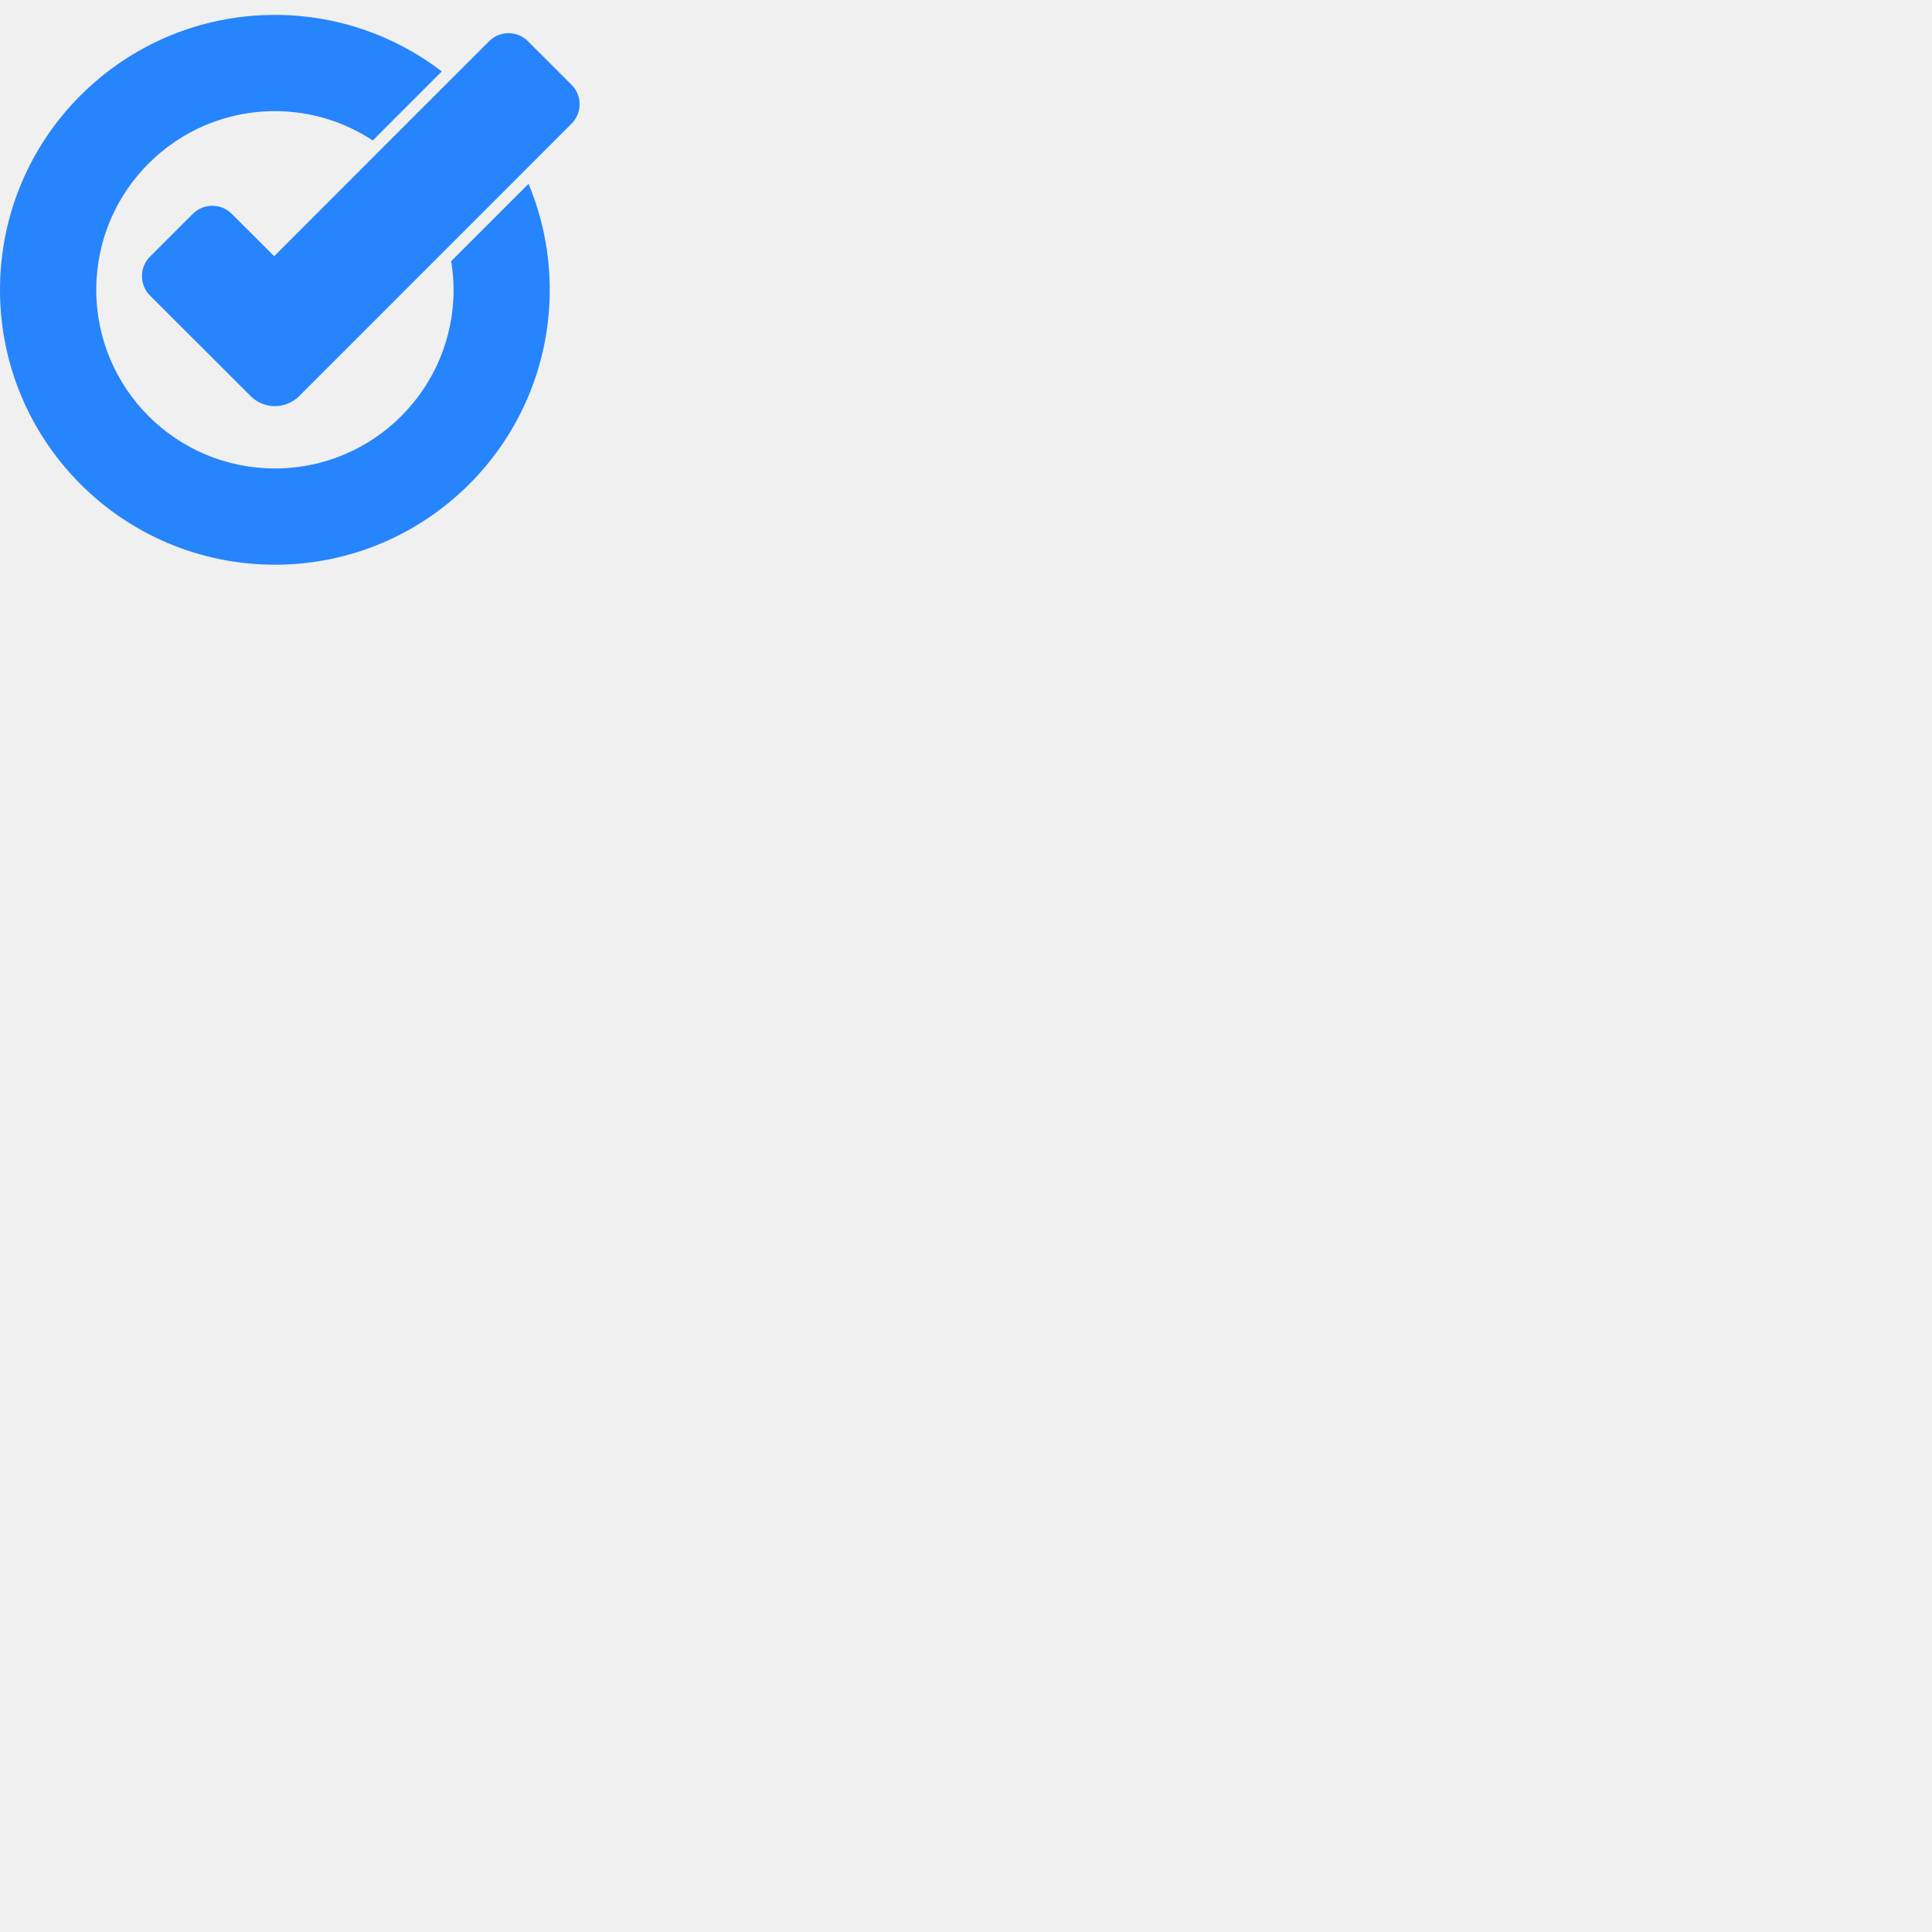
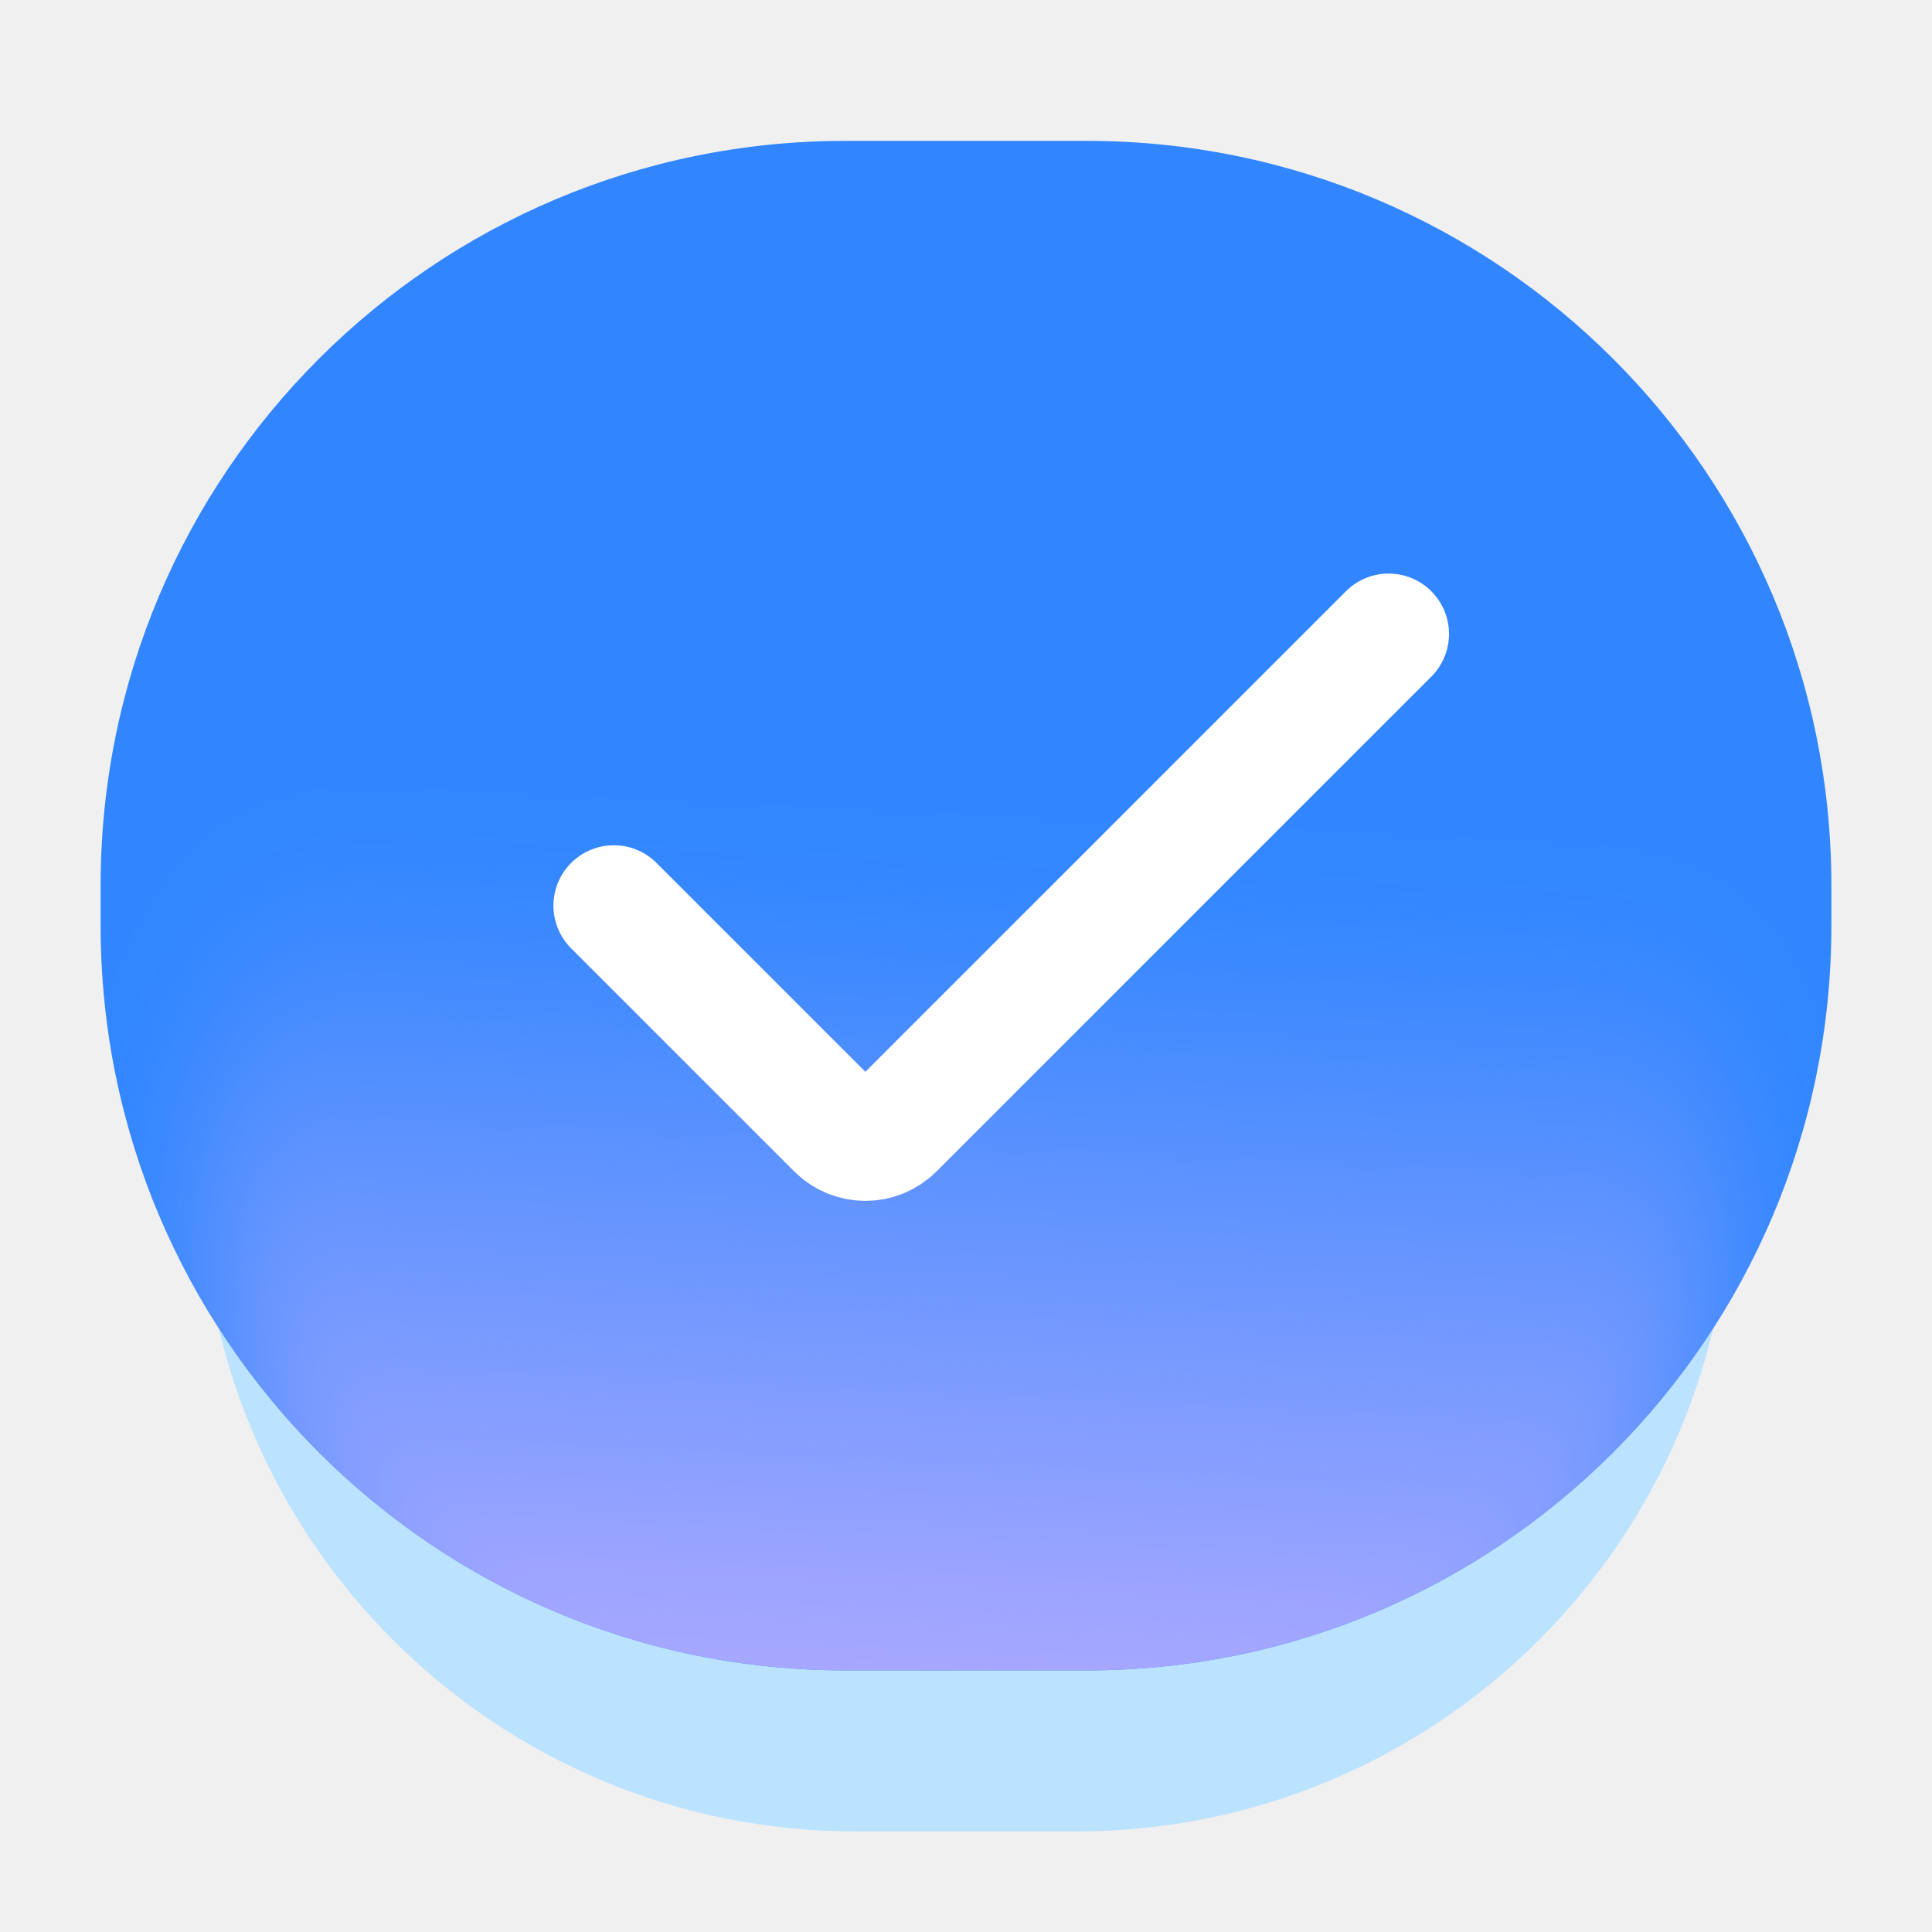
- <svg xmlns="http://www.w3.org/2000/svg" fill="#2684FC" role="img" viewBox="0 0 80 80">
-   <path d="M11.383.617C5.097.617 0 5.714 0 12c0 6.286 5.097 11.383 11.383 11.383 6.286 0 11.38-5.097 11.38-11.383a11.34 11.34 0 0 0-.878-4.389l-3.203 3.203c.062.387.1.782.1 1.186a7.398 7.398 0 1 1-7.4-7.398c1.499 0 2.889.448 4.054 1.214l2.857-2.857a11.325 11.325 0 0 0-6.91-2.342zm9.674.756c-.292 0-.583.112-.805.334-2.97 2.965-5.934 5.934-8.9 8.902L9.596 8.854a1.139 1.139 0 0 0-1.61 0l-1.775 1.773a1.139 1.139 0 0 0 0 1.61l4.166 4.163a1.421 1.421 0 0 0 2.012 0L23.666 5.121a1.136 1.136 0 0 0 0-1.61l-1.805-1.804a1.136 1.136 0 0 0-.804-.334z" />
+ <svg xmlns="http://www.w3.org/2000/svg" width="192" height="192" fill="none" viewBox="0 0 192 192">
+   <g clip-path="url(#a)">
+     <rect width="152" height="130" x="20" y="52" fill="#bbe2ff" rx="65" />
+     <rect width="172" height="152" x="10" y="14" fill="#3186ff" rx="74" />
+     <mask id="d" width="172" height="152" x="10" y="14" maskUnits="userSpaceOnUse" style="mask-type:alpha">
+       <rect width="172" height="152" x="10" y="14" fill="#3c90ff" rx="74" />
+     </mask>
+     <g filter="url(#b)" mask="url(#d)">
+       <rect width="152" height="130" x="20" y="52" fill="url(#e)" rx="65" />
+     </g>
+     <g clip-path="url(#f)">
+       <path stroke="#fff" stroke-linecap="round" stroke-linejoin="round" stroke-width="12" d="m61 90 22.172 22.172a4 4 0 0 0 5.656 0L138 63" />
+     </g>
+   </g>
+   <defs>
+     <clipPath id="a">
+       <path fill="#fff" d="M0 0h192v192H0z" />
+     </clipPath>
+     <clipPath id="f">
+       <path fill="#fff" d="M44 38h104v104H44z" />
+     </clipPath>
+     <linearGradient id="e" x1="96" x2="100.64" y1="166.9" y2="67.25" gradientUnits="userSpaceOnUse">
+       <stop offset=".01" stop-color="#a9a8ff" />
+       <stop offset=".79" stop-color="#a9a8ff" stop-opacity="0" />
+     </linearGradient>
+     <filter id="b" width="176" height="154" x="8" y="40" color-interpolation-filters="sRGB" filterUnits="userSpaceOnUse">
+       <feFlood flood-opacity="0" result="BackgroundImageFix" />
+       <feBlend in="SourceGraphic" in2="BackgroundImageFix" result="shape" />
+       <feGaussianBlur result="effect1_foregroundBlur_37601_9976" stdDeviation="6" />
+     </filter>
+   </defs>
</svg>
